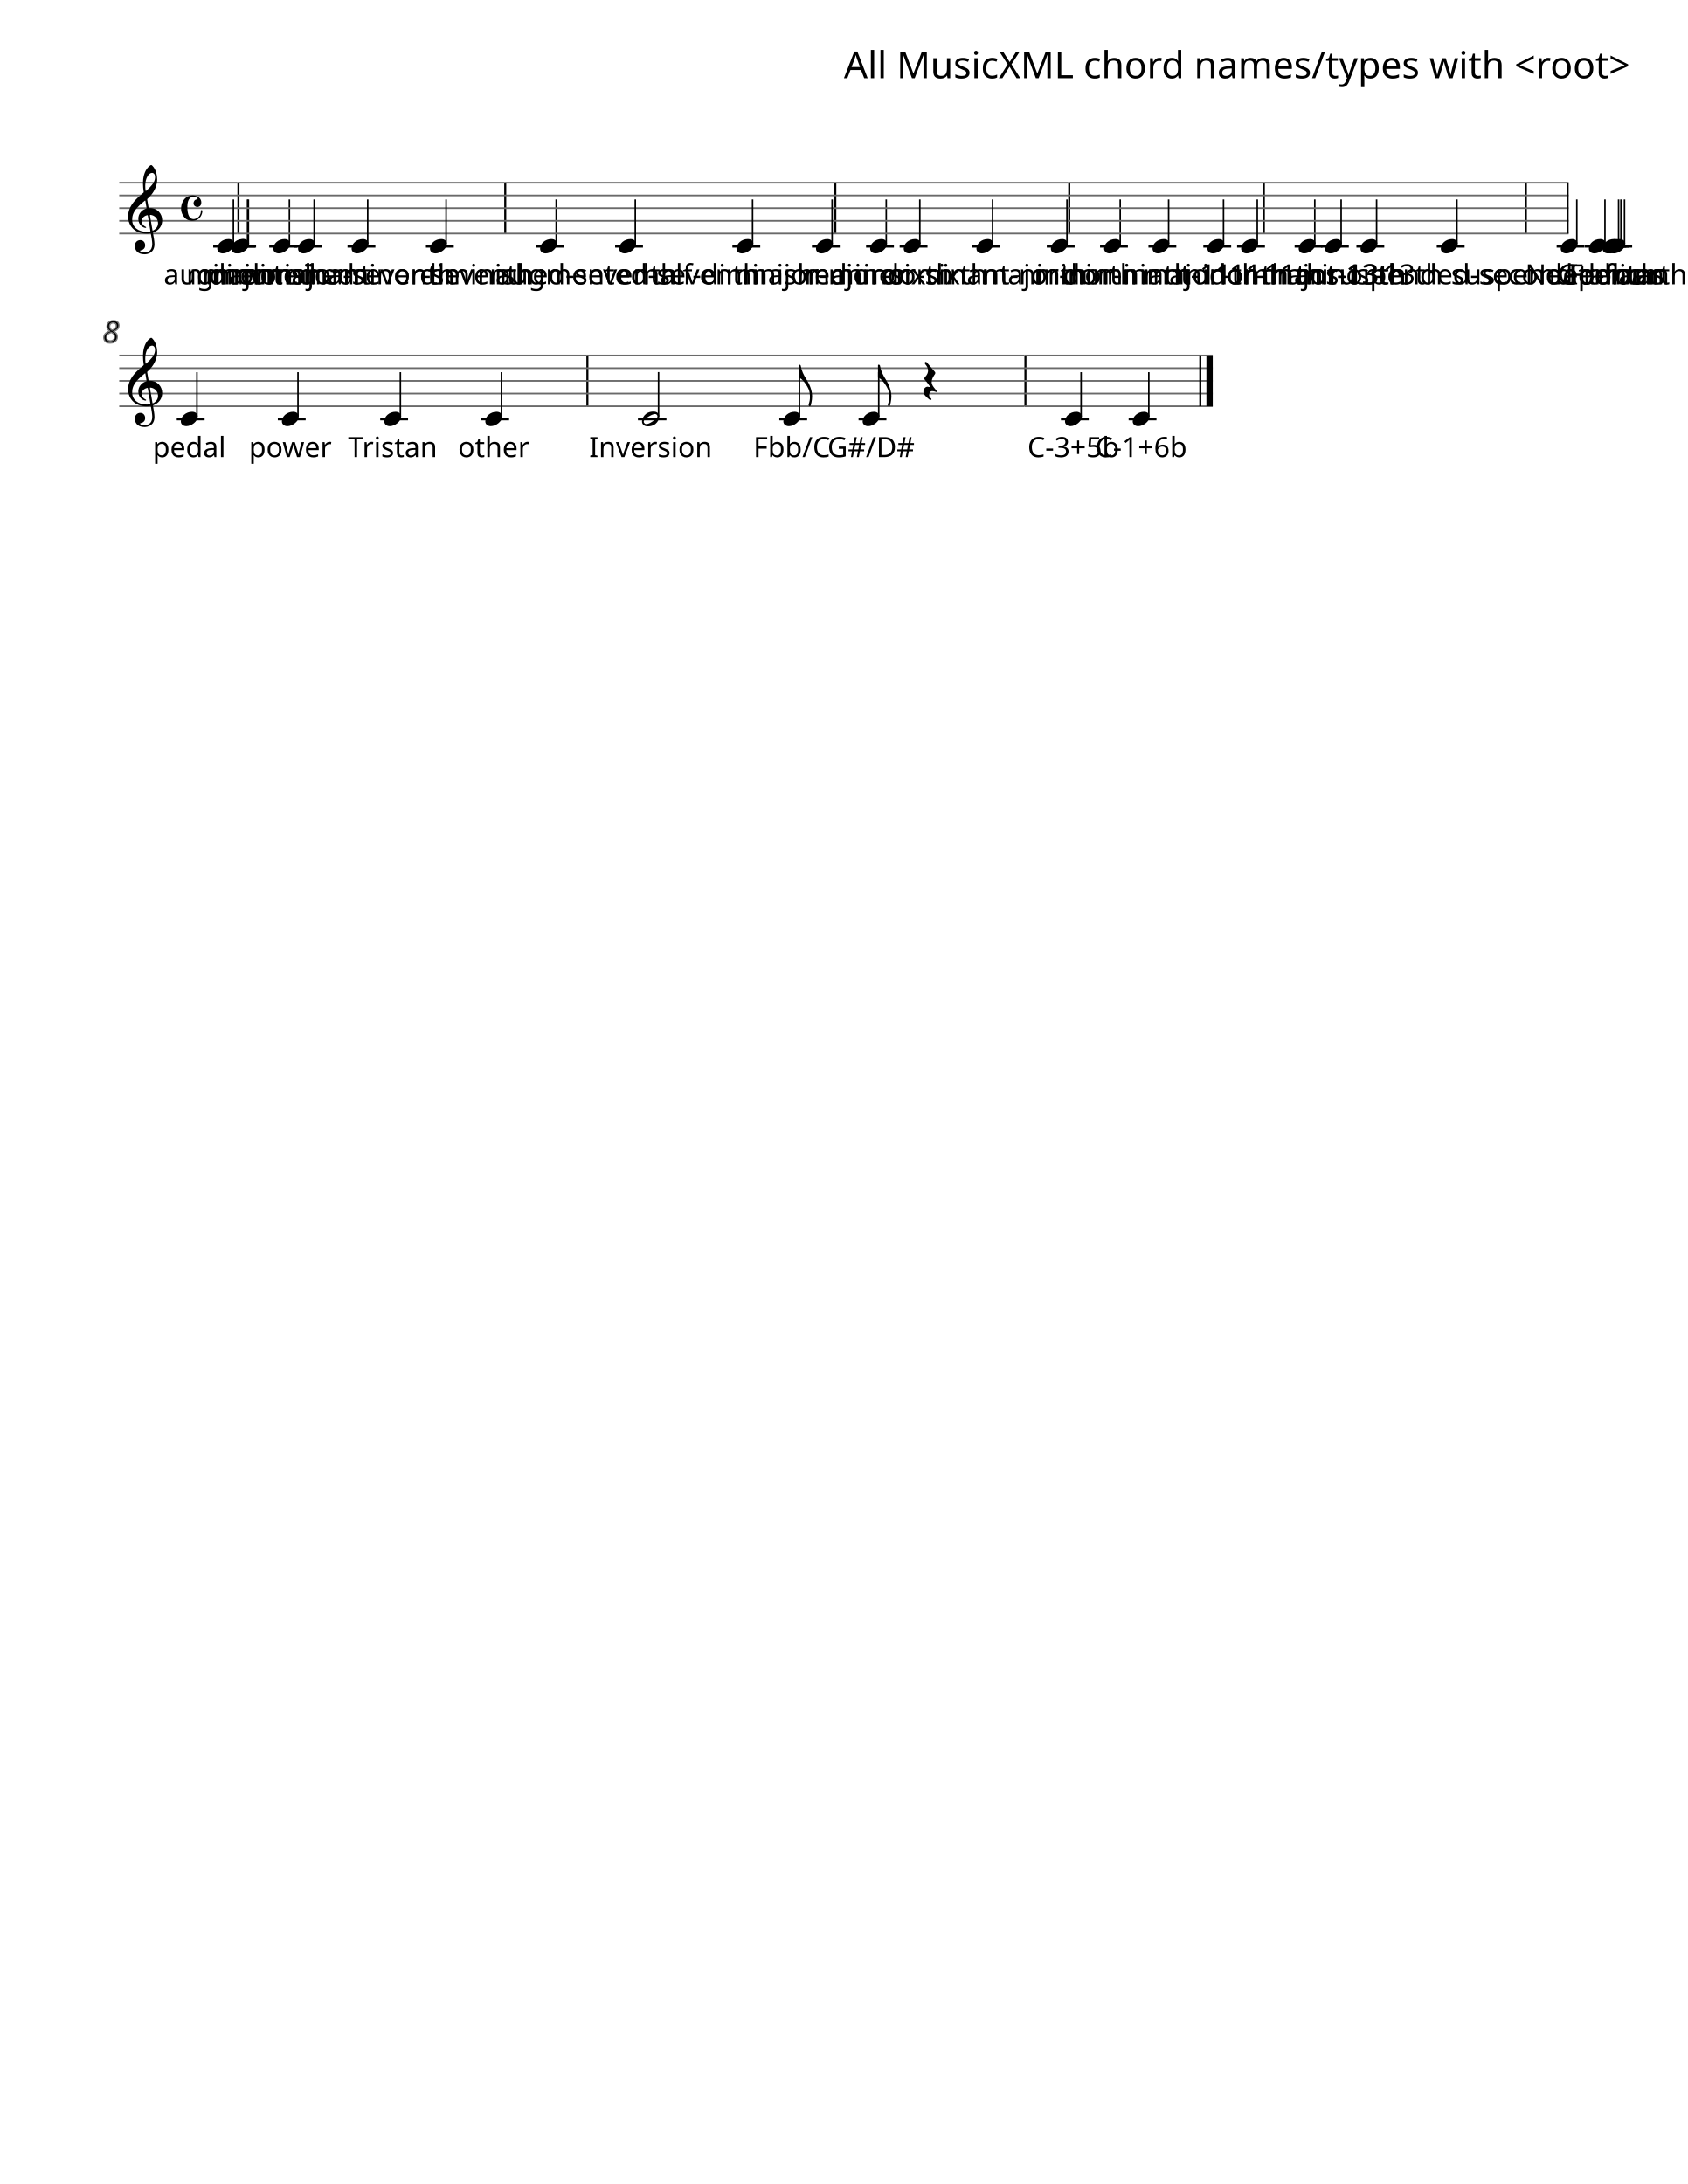
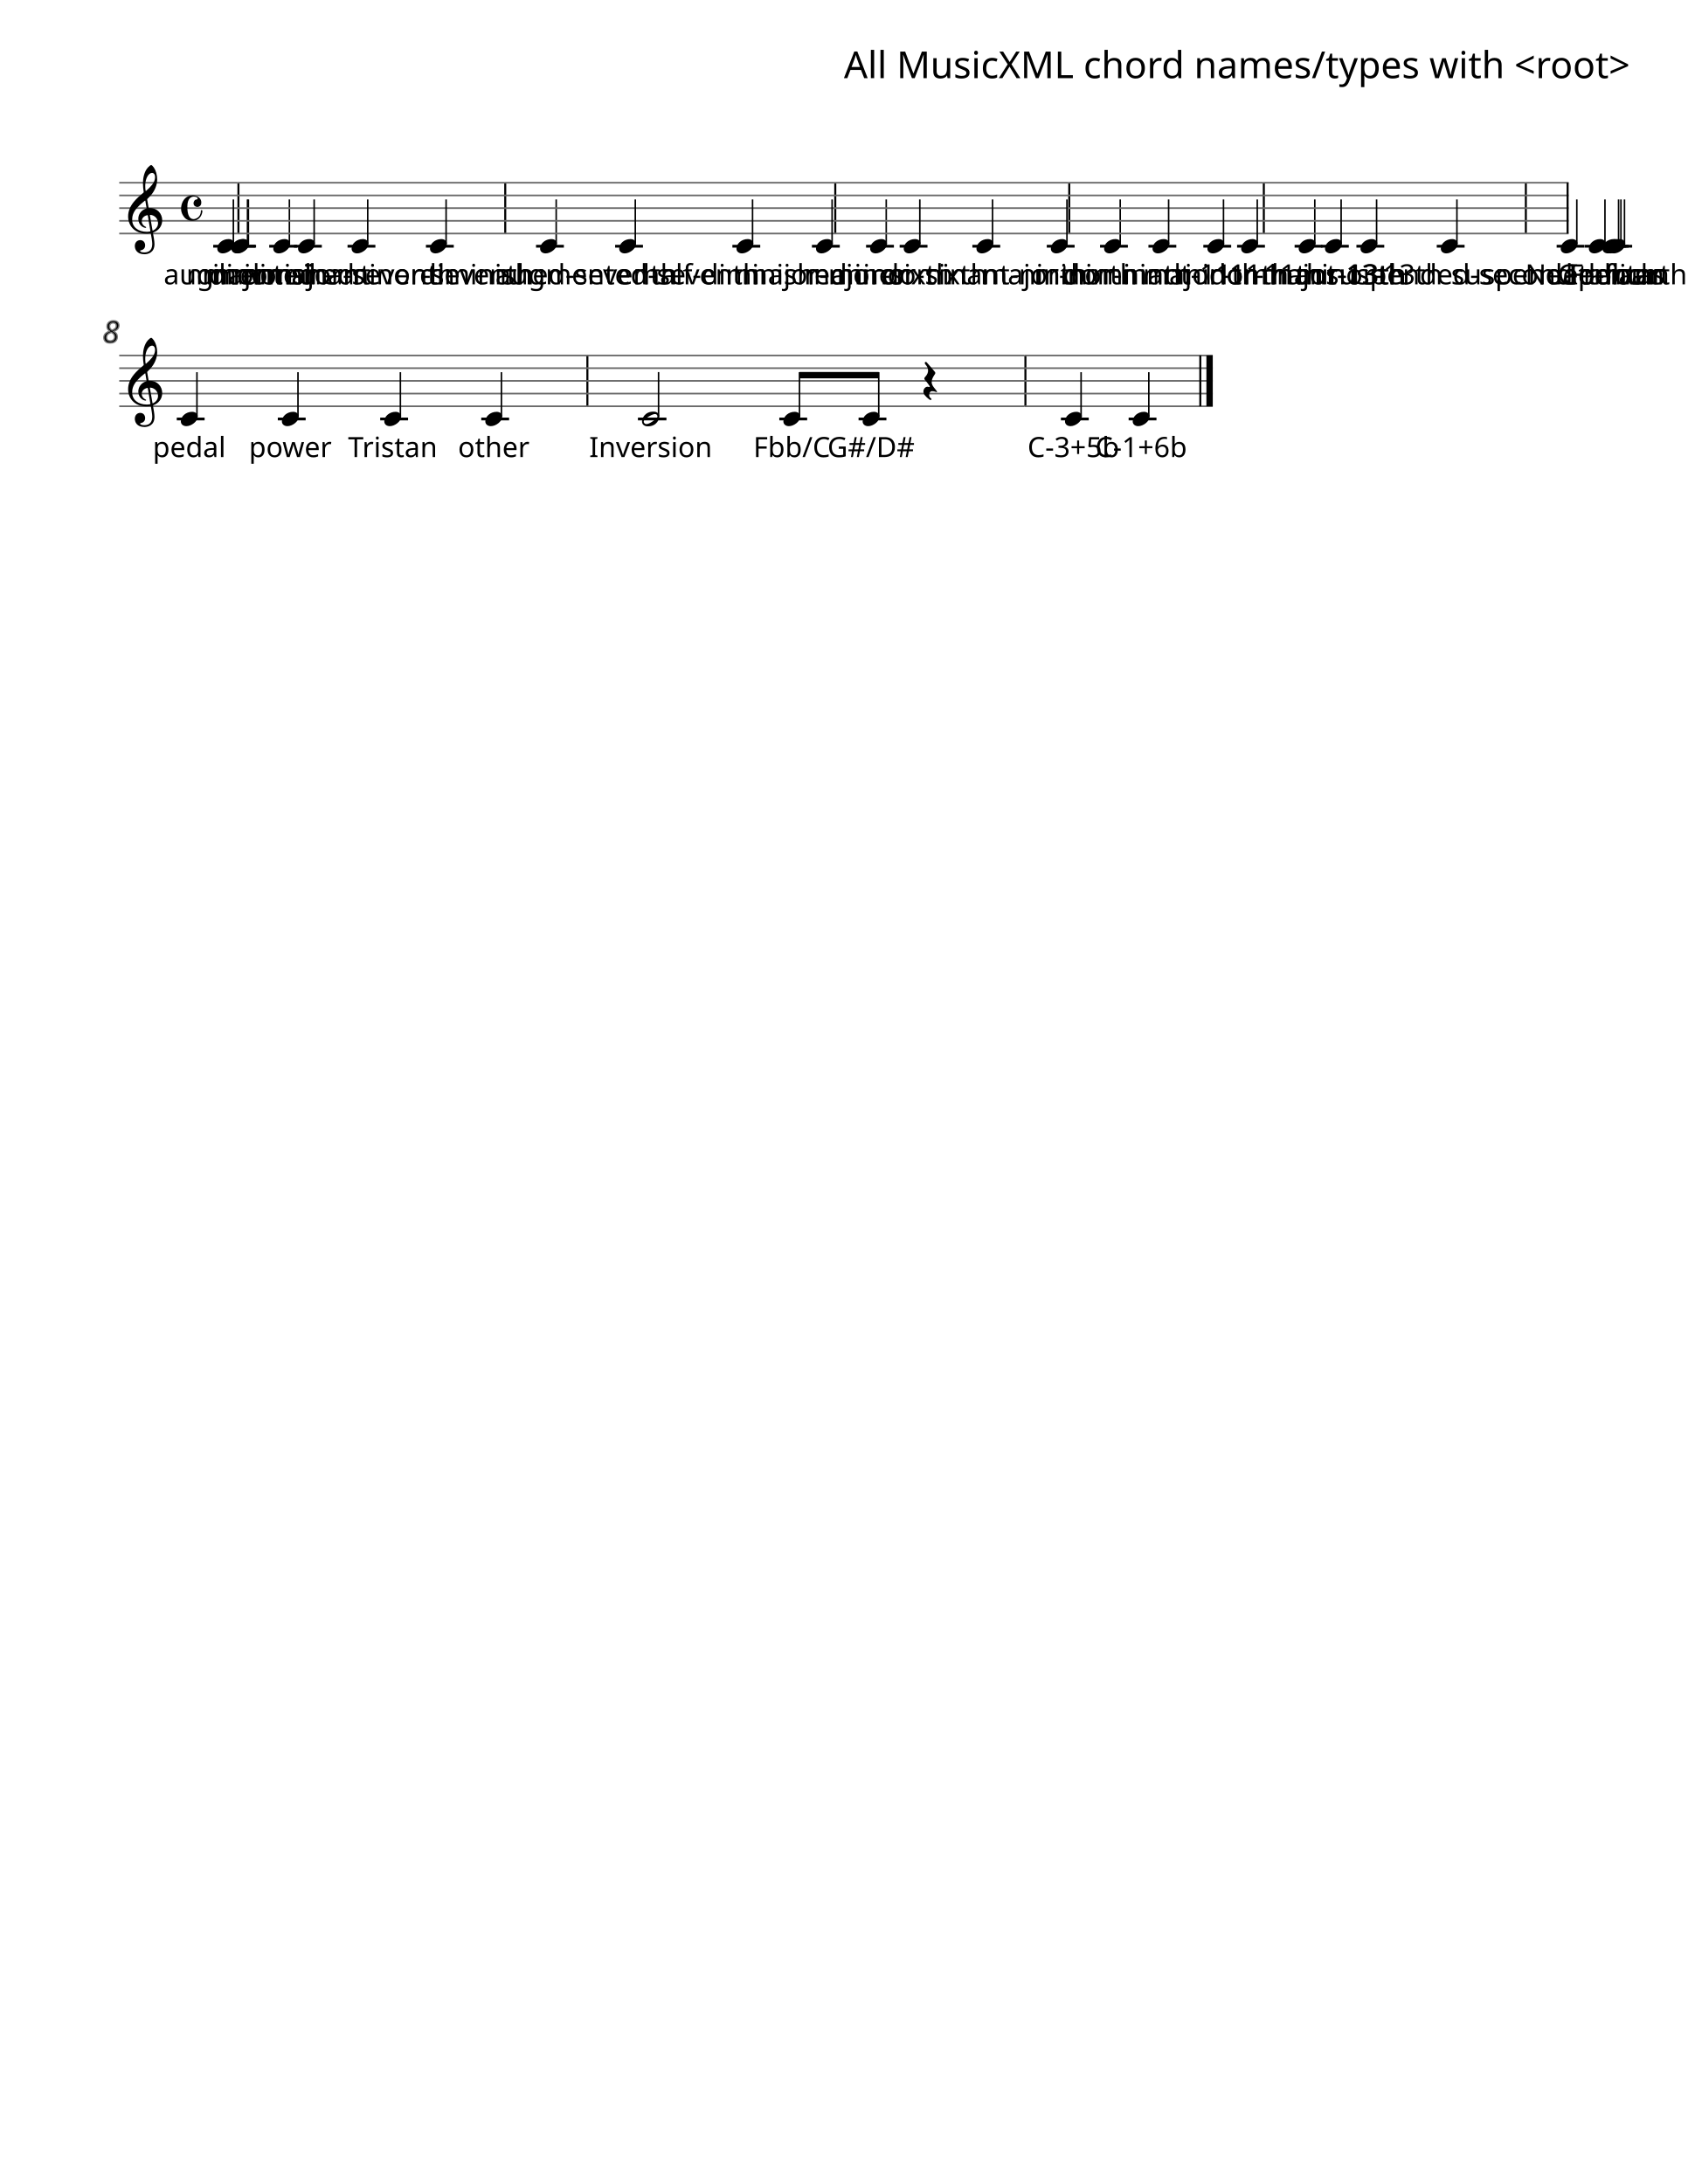
<svg xmlns="http://www.w3.org/2000/svg" height="279.4mm" viewBox="0 0 1328.615 1719.385" width="215.9mm">
  <text x="664.308" y="61.538">
    <tspan alignment-baseline="hanging" fill="black" direction="inherit" dx="0" dy="0" font-style="normal" font-weight="normal" font-family="Alegreya" font-size="29.308" letter-spacing="normal" text-decoration="none" text-anchor="middle">All MusicXML chord names/types with &lt;root&gt;</tspan>
  </text>
  <g transform="translate(93.84615)">
    <g>
      <g>
        <line stroke="#6A6A6A" stroke-width="1.3" x1="0" x2="93.037" y1="183.846" y2="183.846" />
        <line stroke="#6A6A6A" stroke-width="1.3" x1="0" x2="93.037" y1="173.846" y2="173.846" />
        <line stroke="#6A6A6A" stroke-width="1.3" x1="0" x2="93.037" y1="163.846" y2="163.846" />
        <line stroke="#6A6A6A" stroke-width="1.3" x1="0" x2="93.037" y1="153.846" y2="153.846" />
        <line stroke="#6A6A6A" stroke-width="1.3" x1="0" x2="93.037" y1="143.846" y2="143.846" />
      </g>
      <g>
        <path d="M25.200 129.926C24.640 129.926 23.400 130.966 22.600 131.846C19.640 135.126 18.680 140.126 18.680 144.286C18.680 146.606 18.960 149.206 19.240 150.846C19.320 151.326 19.360 151.406 18.880 151.806C16.320 153.926 13.560 156.366 11.480 158.926C8.720 162.366 7 166.086 7 170.366C7 177.326 11.760 183.926 21.560 183.926C22.480 183.926 23.520 183.846 24.320 183.686C24.760 183.606 24.840 183.566 24.920 184.046C25.400 186.726 26 190.206 26 192.086C26 198.006 22 198.726 19.640 198.726C17.480 198.726 16.440 198.086 16.440 197.566C16.440 197.126 16.800 197.166 17.720 196.886C18.960 196.526 20.400 195.446 20.400 193.126C20.400 190.926 19 189.046 16.560 189.046C13.880 189.046 12.280 191.166 12.280 193.646C12.280 196.246 13.840 200.166 19.880 200.166C22.560 200.166 27.760 198.966 27.760 192.166C27.760 189.886 27.040 186.086 26.600 183.606C26.520 183.126 26.560 183.166 27.120 182.926C31.160 181.326 33.840 177.926 33.840 173.406C33.840 168.286 30.080 163.766 24.200 163.766C23.080 163.766 23.200 163.966 23.040 163.046L22.040 157.246C21.960 156.766 22.040 156.726 22.280 156.486C22.920 155.886 23.760 155.046 24.520 154.206C27.880 150.526 29.880 145.766 29.880 141.246C29.880 137.766 28.920 134.326 27.280 131.926C26.680 131.046 25.640 129.926 25.200 129.926ZM20.040 158.086C20.440 157.766 20.520 157.806 20.600 158.246L21.440 163.366C21.560 164.126 21.560 164.086 20.840 164.326C17.320 165.526 15.040 168.686 15.040 172.086C15.040 175.686 16.920 178.246 19.640 179.166C19.960 179.286 20.440 179.406 20.720 179.406C21.040 179.406 21.200 179.206 21.200 178.966C21.200 178.686 20.880 178.566 20.600 178.446C18.920 177.726 17.720 176.006 17.720 174.166C17.720 171.886 19.280 170.166 21.720 169.486C22.360 169.326 22.440 169.366 22.520 169.806L24.520 181.726C24.600 182.166 24.560 182.166 23.960 182.286C23.320 182.406 22.520 182.486 21.720 182.486C14.720 182.486 10.200 178.606 10.200 173.046C10.200 170.686 10.600 167.526 13.920 163.766C16.320 161.086 18.160 159.606 20.040 158.086ZM24.640 169.166C27.880 169.446 30.560 172.166 30.560 175.686C30.560 178.206 29.040 180.246 26.800 181.366C26.320 181.606 26.240 181.606 26.160 181.126L24.200 169.726C24.120 169.246 24.160 169.126 24.640 169.166ZM25.800 136.126C27.120 136.126 28.200 137.206 28.200 139.406C28.200 142.166 26.880 144.726 23.760 147.846C23.120 148.486 22.160 149.406 21.240 150.206C20.960 150.446 20.800 150.406 20.720 149.886C20.560 148.846 20.480 147.486 20.480 146.206C20.480 139.966 23.360 136.126 25.800 136.126Z" />
      </g>
      <g />
      <path d="M57.820 153.806C56.620 153.806 55.220 154.126 54.140 154.606C50.580 156.166 48.700 160.446 48.700 164.246C48.700 164.606 48.700 164.966 48.740 165.326C48.940 167.486 49.980 169.526 51.300 171.126C52.820 172.966 55.020 173.806 57.420 173.806C64.420 173.806 65.460 167.446 65.460 166.286C65.460 165.406 65.020 165.406 64.860 165.406C64.540 165.406 64.260 165.446 64.260 166.126C64.260 171.286 59.860 172.486 58.580 172.486C55.340 172.486 53.620 169.326 53.620 162.726C53.620 156.126 56.660 154.766 58.820 154.766C60.900 154.766 61.740 155.726 61.740 156.126C61.740 156.486 61.620 157.006 61.020 157.006C59.420 157.006 58.500 158.726 58.500 159.966C58.500 162.246 60.460 162.966 61.580 162.966C61.580 162.966 64.620 162.846 64.620 159.526C64.620 154.286 58.580 153.806 57.820 153.806Z" />
    </g>
    <g>
      <line stroke="black" stroke-width="1.6" x1="93.837" x2="93.837" y1="143.846" y2="183.846" />
    </g>
    <g>
      <g>
        <path d="M93.360 199.486C97.360 199.486 102.280 195.766 102.280 191.966C102.280 189.686 100.480 188.206 97.880 188.206C92.960 188.206 89 191.846 89 195.726C89 198.086 90.920 199.486 93.360 199.486Z" />
      </g>
      <line stroke="#000000" stroke-width="1.2" x1="101.68" x2="101.68" y1="192.006" y2="157.006" />
      <line stroke="#000000" stroke-width="2.2" x1="85.8" x2="107.72" y1="193.846" y2="193.846" />
      <text font-family="Alegreya" font-size="22" text-anchor="middle" x="95.64" y="223.846">major</text>
    </g>
    <g>
      <g>
        <path d="M81.542 199.486C85.542 199.486 90.462 195.766 90.462 191.966C90.462 189.686 88.662 188.206 86.062 188.206C81.142 188.206 77.182 191.846 77.182 195.726C77.182 198.086 79.102 199.486 81.542 199.486Z" />
      </g>
      <line stroke="#000000" stroke-width="1.2" x1="89.862" x2="89.862" y1="192.006" y2="157.006" />
      <line stroke="#000000" stroke-width="2.2" x1="73.982" x2="95.902" y1="193.846" y2="193.846" />
      <text font-family="Alegreya" font-size="22" text-anchor="middle" x="83.822" y="223.846">minor</text>
    </g>
    <g>
      <g>
        <path d="M92.660 199.486C96.660 199.486 101.580 195.766 101.580 191.966C101.580 189.686 99.780 188.206 97.180 188.206C92.260 188.206 88.300 191.846 88.300 195.726C88.300 198.086 90.220 199.486 92.660 199.486Z" />
      </g>
      <line stroke="#000000" stroke-width="1.2" x1="100.98" x2="100.98" y1="192.006" y2="157.006" />
      <line stroke="#000000" stroke-width="2.2" x1="85.1" x2="107.02" y1="193.846" y2="193.846" />
      <text font-family="Alegreya" font-size="22" text-anchor="middle" x="94.94" y="223.846">augmented</text>
    </g>
    <g>
      <g>
        <path d="M125.634 199.486C129.634 199.486 134.554 195.766 134.554 191.966C134.554 189.686 132.754 188.206 130.154 188.206C125.234 188.206 121.274 191.846 121.274 195.726C121.274 198.086 123.194 199.486 125.634 199.486Z" />
      </g>
      <line stroke="#000000" stroke-width="1.2" x1="133.954" x2="133.954" y1="192.006" y2="157.006" />
      <line stroke="#000000" stroke-width="2.2" x1="118.074" x2="139.994" y1="193.846" y2="193.846" />
      <text font-family="Alegreya" font-size="22" text-anchor="middle" x="127.914" y="223.846">diminished</text>
    </g>
  </g>
  <g transform="translate(203.483)">
    <g>
      <g>
        <line stroke="#6A6A6A" stroke-width="1.3" x1="-16.6" x2="193.423" y1="183.846" y2="183.846" />
        <line stroke="#6A6A6A" stroke-width="1.3" x1="-16.6" x2="193.423" y1="173.846" y2="173.846" />
        <line stroke="#6A6A6A" stroke-width="1.3" x1="-16.6" x2="193.423" y1="163.846" y2="163.846" />
        <line stroke="#6A6A6A" stroke-width="1.3" x1="-16.6" x2="193.423" y1="153.846" y2="153.846" />
        <line stroke="#6A6A6A" stroke-width="1.3" x1="-16.6" x2="193.423" y1="143.846" y2="143.846" />
      </g>
    </g>
    <g>
      <line stroke="black" stroke-width="1.6" x1="194.223" x2="194.223" y1="143.846" y2="183.846" />
    </g>
    <g>
      <g>
        <path d="M35.489 199.486C39.489 199.486 44.409 195.766 44.409 191.966C44.409 189.686 42.609 188.206 40.009 188.206C35.089 188.206 31.129 191.846 31.129 195.726C31.129 198.086 33.049 199.486 35.489 199.486Z" />
      </g>
      <line stroke="#000000" stroke-width="1.2" x1="43.809" x2="43.809" y1="192.006" y2="157.006" />
      <line stroke="#000000" stroke-width="2.2" x1="27.929" x2="49.849" y1="193.846" y2="193.846" />
      <text font-family="Alegreya" font-size="22" text-anchor="middle" x="37.769" y="223.846">dominant</text>
    </g>
    <g>
      <g>
        <path d="M77.648 199.486C81.648 199.486 86.568 195.766 86.568 191.966C86.568 189.686 84.768 188.206 82.168 188.206C77.248 188.206 73.288 191.846 73.288 195.726C73.288 198.086 75.208 199.486 77.648 199.486Z" />
      </g>
      <line stroke="#000000" stroke-width="1.2" x1="85.968" x2="85.968" y1="192.006" y2="157.006" />
      <line stroke="#000000" stroke-width="2.2" x1="70.088" x2="92.008" y1="193.846" y2="193.846" />
      <text font-family="Alegreya" font-size="22" text-anchor="middle" x="79.928" y="223.846">major-seventh</text>
    </g>
    <g>
      <g>
        <path d="M139.355 199.486C143.355 199.486 148.275 195.766 148.275 191.966C148.275 189.686 146.475 188.206 143.875 188.206C138.955 188.206 134.995 191.846 134.995 195.726C134.995 198.086 136.915 199.486 139.355 199.486Z" />
      </g>
      <line stroke="#000000" stroke-width="1.2" x1="147.675" x2="147.675" y1="192.006" y2="157.006" />
      <line stroke="#000000" stroke-width="2.2" x1="131.795" x2="153.715" y1="193.846" y2="193.846" />
      <text font-family="Alegreya" font-size="22" text-anchor="middle" x="141.635" y="223.846">minor-seventh</text>
    </g>
    <g>
      <g>
        <path d="M226.020 199.486C230.020 199.486 234.940 195.766 234.940 191.966C234.940 189.686 233.140 188.206 230.540 188.206C225.620 188.206 221.660 191.846 221.660 195.726C221.660 198.086 223.580 199.486 226.020 199.486Z" />
      </g>
      <line stroke="#000000" stroke-width="1.2" x1="234.34" x2="234.34" y1="192.006" y2="157.006" />
      <line stroke="#000000" stroke-width="2.2" x1="218.46" x2="240.38" y1="193.846" y2="193.846" />
      <text font-family="Alegreya" font-size="22" text-anchor="middle" x="228.3" y="223.846">diminished-seventh</text>
    </g>
  </g>
  <g transform="translate(413.5059)">
    <g>
      <g>
        <line stroke="#6A6A6A" stroke-width="1.3" x1="-16.6" x2="243.198" y1="183.846" y2="183.846" />
        <line stroke="#6A6A6A" stroke-width="1.3" x1="-16.6" x2="243.198" y1="173.846" y2="173.846" />
        <line stroke="#6A6A6A" stroke-width="1.3" x1="-16.6" x2="243.198" y1="163.846" y2="163.846" />
        <line stroke="#6A6A6A" stroke-width="1.3" x1="-16.6" x2="243.198" y1="153.846" y2="153.846" />
        <line stroke="#6A6A6A" stroke-width="1.3" x1="-16.6" x2="243.198" y1="143.846" y2="143.846" />
      </g>
    </g>
    <g>
      <line stroke="black" stroke-width="1.6" x1="243.998" x2="243.998" y1="143.846" y2="183.846" />
    </g>
    <g>
      <g>
        <path d="M78.257 199.486C82.257 199.486 87.177 195.766 87.177 191.966C87.177 189.686 85.377 188.206 82.777 188.206C77.857 188.206 73.897 191.846 73.897 195.726C73.897 198.086 75.817 199.486 78.257 199.486Z" />
      </g>
      <line stroke="#000000" stroke-width="1.2" x1="86.577" x2="86.577" y1="192.006" y2="157.006" />
      <line stroke="#000000" stroke-width="2.2" x1="70.697" x2="92.617" y1="193.846" y2="193.846" />
      <text font-family="Alegreya" font-size="22" text-anchor="middle" x="80.537" y="223.846">augmented-seventh</text>
    </g>
    <g>
      <g>
        <path d="M170.565 199.486C174.565 199.486 179.485 195.766 179.485 191.966C179.485 189.686 177.685 188.206 175.085 188.206C170.165 188.206 166.205 191.846 166.205 195.726C166.205 198.086 168.125 199.486 170.565 199.486Z" />
      </g>
      <line stroke="#000000" stroke-width="1.2" x1="178.885" x2="178.885" y1="192.006" y2="157.006" />
      <line stroke="#000000" stroke-width="2.2" x1="163.005" x2="184.925" y1="193.846" y2="193.846" />
      <text font-family="Alegreya" font-size="22" text-anchor="middle" x="172.845" y="223.846">half-diminished</text>
    </g>
    <g>
      <g>
        <path d="M233.174 199.486C237.174 199.486 242.094 195.766 242.094 191.966C242.094 189.686 240.294 188.206 237.694 188.206C232.774 188.206 228.814 191.846 228.814 195.726C228.814 198.086 230.734 199.486 233.174 199.486Z" />
      </g>
      <line stroke="#000000" stroke-width="1.2" x1="241.494" x2="241.494" y1="192.006" y2="157.006" />
      <line stroke="#000000" stroke-width="2.2" x1="225.614" x2="247.534" y1="193.846" y2="193.846" />
      <text font-family="Alegreya" font-size="22" text-anchor="middle" x="235.454" y="223.846">major-minor</text>
    </g>
    <g>
      <g>
        <path d="M275.795 199.486C279.795 199.486 284.715 195.766 284.715 191.966C284.715 189.686 282.915 188.206 280.315 188.206C275.395 188.206 271.435 191.846 271.435 195.726C271.435 198.086 273.355 199.486 275.795 199.486Z" />
      </g>
      <line stroke="#000000" stroke-width="1.2" x1="284.115" x2="284.115" y1="192.006" y2="157.006" />
      <line stroke="#000000" stroke-width="2.2" x1="268.235" x2="290.155" y1="193.846" y2="193.846" />
      <text font-family="Alegreya" font-size="22" text-anchor="middle" x="278.075" y="223.846">major-sixth</text>
    </g>
  </g>
  <g transform="translate(673.3038)">
    <g>
      <g>
        <line stroke="#6A6A6A" stroke-width="1.3" x1="-16.6" x2="167.573" y1="183.846" y2="183.846" />
        <line stroke="#6A6A6A" stroke-width="1.3" x1="-16.6" x2="167.573" y1="173.846" y2="173.846" />
        <line stroke="#6A6A6A" stroke-width="1.3" x1="-16.6" x2="167.573" y1="163.846" y2="163.846" />
        <line stroke="#6A6A6A" stroke-width="1.3" x1="-16.6" x2="167.573" y1="153.846" y2="153.846" />
        <line stroke="#6A6A6A" stroke-width="1.3" x1="-16.6" x2="167.573" y1="143.846" y2="143.846" />
      </g>
    </g>
    <g>
      <line stroke="black" stroke-width="1.6" x1="168.373" x2="168.373" y1="143.846" y2="183.846" />
    </g>
    <g>
      <g>
        <path d="M42.430 199.486C46.430 199.486 51.350 195.766 51.350 191.966C51.350 189.686 49.550 188.206 46.950 188.206C42.030 188.206 38.070 191.846 38.070 195.726C38.070 198.086 39.990 199.486 42.430 199.486Z" />
      </g>
      <line stroke="#000000" stroke-width="1.2" x1="50.75" x2="50.75" y1="192.006" y2="157.006" />
      <line stroke="#000000" stroke-width="2.2" x1="34.87" x2="56.79" y1="193.846" y2="193.846" />
      <text font-family="Alegreya" font-size="22" text-anchor="middle" x="44.71" y="223.846">minor-sixth</text>
    </g>
    <g>
      <g>
        <path d="M99.681 199.486C103.681 199.486 108.601 195.766 108.601 191.966C108.601 189.686 106.801 188.206 104.201 188.206C99.281 188.206 95.321 191.846 95.321 195.726C95.321 198.086 97.241 199.486 99.681 199.486Z" />
      </g>
      <line stroke="#000000" stroke-width="1.2" x1="108.001" x2="108.001" y1="192.006" y2="157.006" />
      <line stroke="#000000" stroke-width="2.2" x1="92.121" x2="114.041" y1="193.846" y2="193.846" />
      <text font-family="Alegreya" font-size="22" text-anchor="middle" x="101.961" y="223.846">dominant-ninth</text>
    </g>
    <g>
      <g>
        <path d="M158.242 199.486C162.242 199.486 167.162 195.766 167.162 191.966C167.162 189.686 165.362 188.206 162.762 188.206C157.842 188.206 153.882 191.846 153.882 195.726C153.882 198.086 155.802 199.486 158.242 199.486Z" />
      </g>
      <line stroke="#000000" stroke-width="1.2" x1="166.562" x2="166.562" y1="192.006" y2="157.006" />
      <line stroke="#000000" stroke-width="2.2" x1="150.682" x2="172.602" y1="193.846" y2="193.846" />
      <text font-family="Alegreya" font-size="22" text-anchor="middle" x="160.522" y="223.846">major-ninth</text>
    </g>
    <g>
      <g>
        <path d="M200.170 199.486C204.170 199.486 209.090 195.766 209.090 191.966C209.090 189.686 207.290 188.206 204.690 188.206C199.770 188.206 195.810 191.846 195.810 195.726C195.810 198.086 197.730 199.486 200.170 199.486Z" />
      </g>
      <line stroke="#000000" stroke-width="1.2" x1="208.49" x2="208.49" y1="192.006" y2="157.006" />
      <line stroke="#000000" stroke-width="2.2" x1="192.61" x2="214.53" y1="193.846" y2="193.846" />
      <text font-family="Alegreya" font-size="22" text-anchor="middle" x="202.45" y="223.846">minor-ninth</text>
    </g>
  </g>
  <g transform="translate(857.4766)">
    <g>
      <g>
        <line stroke="#6A6A6A" stroke-width="1.3" x1="-16.6" x2="136.564" y1="183.846" y2="183.846" />
        <line stroke="#6A6A6A" stroke-width="1.3" x1="-16.6" x2="136.564" y1="173.846" y2="173.846" />
        <line stroke="#6A6A6A" stroke-width="1.3" x1="-16.6" x2="136.564" y1="163.846" y2="163.846" />
        <line stroke="#6A6A6A" stroke-width="1.3" x1="-16.6" x2="136.564" y1="153.846" y2="153.846" />
        <line stroke="#6A6A6A" stroke-width="1.3" x1="-16.6" x2="136.564" y1="143.846" y2="143.846" />
      </g>
    </g>
    <g>
      <line stroke="black" stroke-width="1.6" x1="137.364" x2="137.364" y1="143.846" y2="183.846" />
    </g>
    <g>
      <g>
        <path d="M54.101 199.486C58.101 199.486 63.021 195.766 63.021 191.966C63.021 189.686 61.221 188.206 58.621 188.206C53.701 188.206 49.741 191.846 49.741 195.726C49.741 198.086 51.661 199.486 54.101 199.486Z" />
      </g>
      <line stroke="#000000" stroke-width="1.2" x1="62.421" x2="62.421" y1="192.006" y2="157.006" />
      <line stroke="#000000" stroke-width="2.2" x1="46.541" x2="68.461" y1="193.846" y2="193.846" />
      <text font-family="Alegreya" font-size="22" text-anchor="middle" x="56.381" y="223.846">dominant-11th</text>
    </g>
    <g>
      <g>
        <path d="M97.305 199.486C101.305 199.486 106.225 195.766 106.225 191.966C106.225 189.686 104.425 188.206 101.825 188.206C96.905 188.206 92.945 191.846 92.945 195.726C92.945 198.086 94.865 199.486 97.305 199.486Z" />
      </g>
      <line stroke="#000000" stroke-width="1.2" x1="105.625" x2="105.625" y1="192.006" y2="157.006" />
      <line stroke="#000000" stroke-width="2.2" x1="89.745" x2="111.665" y1="193.846" y2="193.846" />
      <text font-family="Alegreya" font-size="22" text-anchor="middle" x="99.585" y="223.846">major-11th</text>
    </g>
    <g>
      <g>
        <path d="M123.878 199.486C127.878 199.486 132.798 195.766 132.798 191.966C132.798 189.686 130.998 188.206 128.398 188.206C123.478 188.206 119.518 191.846 119.518 195.726C119.518 198.086 121.438 199.486 123.878 199.486Z" />
      </g>
      <line stroke="#000000" stroke-width="1.2" x1="132.198" x2="132.198" y1="192.006" y2="157.006" />
      <line stroke="#000000" stroke-width="2.2" x1="116.318" x2="138.238" y1="193.846" y2="193.846" />
      <text font-family="Alegreya" font-size="22" text-anchor="middle" x="126.158" y="223.846">minor-11th</text>
    </g>
    <g>
      <g>
        <path d="M169.161 199.486C173.161 199.486 178.081 195.766 178.081 191.966C178.081 189.686 176.281 188.206 173.681 188.206C168.761 188.206 164.801 191.846 164.801 195.726C164.801 198.086 166.721 199.486 169.161 199.486Z" />
      </g>
      <line stroke="#000000" stroke-width="1.2" x1="177.481" x2="177.481" y1="192.006" y2="157.006" />
      <line stroke="#000000" stroke-width="2.2" x1="161.601" x2="183.521" y1="193.846" y2="193.846" />
      <text font-family="Alegreya" font-size="22" text-anchor="middle" x="171.441" y="223.846">dominant-13th</text>
    </g>
  </g>
  <g transform="translate(1010.64)">
    <g>
      <g>
        <line stroke="#6A6A6A" stroke-width="1.3" x1="-16.6" x2="189.661" y1="183.846" y2="183.846" />
        <line stroke="#6A6A6A" stroke-width="1.3" x1="-16.6" x2="189.661" y1="173.846" y2="173.846" />
        <line stroke="#6A6A6A" stroke-width="1.3" x1="-16.6" x2="189.661" y1="163.846" y2="163.846" />
        <line stroke="#6A6A6A" stroke-width="1.3" x1="-16.6" x2="189.661" y1="153.846" y2="153.846" />
        <line stroke="#6A6A6A" stroke-width="1.3" x1="-16.6" x2="189.661" y1="143.846" y2="143.846" />
      </g>
    </g>
    <g>
      <line stroke="black" stroke-width="1.6" x1="190.461" x2="190.461" y1="143.846" y2="183.846" />
    </g>
    <g>
      <g>
        <path d="M36.732 199.486C40.732 199.486 45.652 195.766 45.652 191.966C45.652 189.686 43.852 188.206 41.252 188.206C36.332 188.206 32.372 191.846 32.372 195.726C32.372 198.086 34.292 199.486 36.732 199.486Z" />
      </g>
      <line stroke="#000000" stroke-width="1.2" x1="45.052" x2="45.052" y1="192.006" y2="157.006" />
      <line stroke="#000000" stroke-width="2.2" x1="29.172" x2="51.092" y1="193.846" y2="193.846" />
      <text font-family="Alegreya" font-size="22" text-anchor="middle" x="39.012" y="223.846">major-13th</text>
    </g>
    <g>
      <g>
        <path d="M64.646 199.486C68.646 199.486 73.566 195.766 73.566 191.966C73.566 189.686 71.766 188.206 69.166 188.206C64.246 188.206 60.286 191.846 60.286 195.726C60.286 198.086 62.206 199.486 64.646 199.486Z" />
      </g>
      <line stroke="#000000" stroke-width="1.2" x1="72.966" x2="72.966" y1="192.006" y2="157.006" />
      <line stroke="#000000" stroke-width="2.2" x1="57.086" x2="79.006" y1="193.846" y2="193.846" />
      <text font-family="Alegreya" font-size="22" text-anchor="middle" x="66.926" y="223.846">minor-13th</text>
    </g>
    <g>
      <g>
        <path d="M127.882 199.486C131.882 199.486 136.802 195.766 136.802 191.966C136.802 189.686 135.002 188.206 132.402 188.206C127.482 188.206 123.522 191.846 123.522 195.726C123.522 198.086 125.442 199.486 127.882 199.486Z" />
      </g>
      <line stroke="#000000" stroke-width="1.2" x1="136.202" x2="136.202" y1="192.006" y2="157.006" />
      <line stroke="#000000" stroke-width="2.2" x1="120.322" x2="142.242" y1="193.846" y2="193.846" />
      <text font-family="Alegreya" font-size="22" text-anchor="middle" x="130.162" y="223.846">suspended-second</text>
    </g>
    <g>
      <g>
        <path d="M222.258 199.486C226.258 199.486 231.178 195.766 231.178 191.966C231.178 189.686 229.378 188.206 226.778 188.206C221.858 188.206 217.898 191.846 217.898 195.726C217.898 198.086 219.818 199.486 222.258 199.486Z" />
      </g>
      <line stroke="#000000" stroke-width="1.2" x1="230.578" x2="230.578" y1="192.006" y2="157.006" />
      <line stroke="#000000" stroke-width="2.2" x1="214.698" x2="236.618" y1="193.846" y2="193.846" />
      <text font-family="Alegreya" font-size="22" text-anchor="middle" x="224.538" y="223.846">suspended-fourth</text>
    </g>
  </g>
  <g transform="translate(1216.901)">
    <g>
      <g>
        <line stroke="#6A6A6A" stroke-width="1.3" x1="-16.6" x2="17.868" y1="183.846" y2="183.846" />
        <line stroke="#6A6A6A" stroke-width="1.3" x1="-16.6" x2="17.868" y1="173.846" y2="173.846" />
        <line stroke="#6A6A6A" stroke-width="1.3" x1="-16.6" x2="17.868" y1="163.846" y2="163.846" />
        <line stroke="#6A6A6A" stroke-width="1.3" x1="-16.6" x2="17.868" y1="153.846" y2="153.846" />
        <line stroke="#6A6A6A" stroke-width="1.3" x1="-16.6" x2="17.868" y1="143.846" y2="143.846" />
      </g>
    </g>
    <g>
      <line stroke="black" stroke-width="1.6" x1="17.068" x2="17.068" y1="143.846" y2="183.846" />
    </g>
    <g>
      <g>
        <path d="M38.151 199.486C42.151 199.486 47.071 195.766 47.071 191.966C47.071 189.686 45.271 188.206 42.671 188.206C37.751 188.206 33.791 191.846 33.791 195.726C33.791 198.086 35.711 199.486 38.151 199.486Z" />
      </g>
      <line stroke="#000000" stroke-width="1.2" x1="46.471" x2="46.471" y1="192.006" y2="157.006" />
      <line stroke="#000000" stroke-width="2.2" x1="30.591" x2="52.511" y1="193.846" y2="193.846" />
      <text font-family="Alegreya" font-size="22" text-anchor="middle" x="40.431" y="223.846">Neapolitan</text>
    </g>
    <g>
      <g>
        <path d="M53.525 199.486C57.525 199.486 62.445 195.766 62.445 191.966C62.445 189.686 60.645 188.206 58.045 188.206C53.125 188.206 49.165 191.846 49.165 195.726C49.165 198.086 51.085 199.486 53.525 199.486Z" />
      </g>
      <line stroke="#000000" stroke-width="1.2" x1="61.845" x2="61.845" y1="192.006" y2="157.006" />
      <line stroke="#000000" stroke-width="2.2" x1="45.965" x2="67.885" y1="193.846" y2="193.846" />
      <text font-family="Alegreya" font-size="22" text-anchor="middle" x="55.805" y="223.846">Italians</text>
    </g>
    <g>
      <g>
        <path d="M50.728 199.486C54.728 199.486 59.648 195.766 59.648 191.966C59.648 189.686 57.848 188.206 55.248 188.206C50.328 188.206 46.368 191.846 46.368 195.726C46.368 198.086 48.288 199.486 50.728 199.486Z" />
      </g>
      <line stroke="#000000" stroke-width="1.2" x1="59.048" x2="59.048" y1="192.006" y2="157.006" />
      <line stroke="#000000" stroke-width="2.2" x1="43.168" x2="65.088" y1="193.846" y2="193.846" />
      <text font-family="Alegreya" font-size="22" text-anchor="middle" x="53.008" y="223.846">French</text>
    </g>
    <g>
      <g>
        <path d="M48.865 199.486C52.865 199.486 57.785 195.766 57.785 191.966C57.785 189.686 55.985 188.206 53.385 188.206C48.465 188.206 44.505 191.846 44.505 195.726C44.505 198.086 46.425 199.486 48.865 199.486Z" />
      </g>
      <line stroke="#000000" stroke-width="1.2" x1="57.185" x2="57.185" y1="192.006" y2="157.006" />
      <line stroke="#000000" stroke-width="2.2" x1="41.305" x2="63.225" y1="193.846" y2="193.846" />
      <text font-family="Alegreya" font-size="22" text-anchor="middle" x="51.145" y="223.846">German</text>
    </g>
  </g>
  <g transform="translate(93.84615)">
    <g>
      <g>
        <line stroke="#6A6A6A" stroke-width="1.3" x1="0" x2="367.724" y1="319.846" y2="319.846" />
        <line stroke="#6A6A6A" stroke-width="1.3" x1="0" x2="367.724" y1="309.846" y2="309.846" />
        <line stroke="#6A6A6A" stroke-width="1.3" x1="0" x2="367.724" y1="299.846" y2="299.846" />
        <line stroke="#6A6A6A" stroke-width="1.3" x1="0" x2="367.724" y1="289.846" y2="289.846" />
        <line stroke="#6A6A6A" stroke-width="1.3" x1="0" x2="367.724" y1="279.846" y2="279.846" />
      </g>
      <g>
        <path d="M25.200 265.926C24.640 265.926 23.400 266.966 22.600 267.846C19.640 271.126 18.680 276.126 18.680 280.286C18.680 282.606 18.960 285.206 19.240 286.846C19.320 287.326 19.360 287.406 18.880 287.806C16.320 289.926 13.560 292.366 11.480 294.926C8.720 298.366 7 302.086 7 306.366C7 313.326 11.760 319.926 21.560 319.926C22.480 319.926 23.520 319.846 24.320 319.686C24.760 319.606 24.840 319.566 24.920 320.046C25.400 322.726 26 326.206 26 328.086C26 334.006 22 334.726 19.640 334.726C17.480 334.726 16.440 334.086 16.440 333.566C16.440 333.126 16.800 333.166 17.720 332.886C18.960 332.526 20.400 331.446 20.400 329.126C20.400 326.926 19 325.046 16.560 325.046C13.880 325.046 12.280 327.166 12.280 329.646C12.280 332.246 13.840 336.166 19.880 336.166C22.560 336.166 27.760 334.966 27.760 328.166C27.760 325.886 27.040 322.086 26.600 319.606C26.520 319.126 26.560 319.166 27.120 318.926C31.160 317.326 33.840 313.926 33.840 309.406C33.840 304.286 30.080 299.766 24.200 299.766C23.080 299.766 23.200 299.966 23.040 299.046L22.040 293.246C21.960 292.766 22.040 292.726 22.280 292.486C22.920 291.886 23.760 291.046 24.520 290.206C27.880 286.526 29.880 281.766 29.880 277.246C29.880 273.766 28.920 270.326 27.280 267.926C26.680 267.046 25.640 265.926 25.200 265.926ZM20.040 294.086C20.440 293.766 20.520 293.806 20.600 294.246L21.440 299.366C21.560 300.126 21.560 300.086 20.840 300.326C17.320 301.526 15.040 304.686 15.040 308.086C15.040 311.686 16.920 314.246 19.640 315.166C19.960 315.286 20.440 315.406 20.720 315.406C21.040 315.406 21.200 315.206 21.200 314.966C21.200 314.686 20.880 314.566 20.600 314.446C18.920 313.726 17.720 312.006 17.720 310.166C17.720 307.886 19.280 306.166 21.720 305.486C22.360 305.326 22.440 305.366 22.520 305.806L24.520 317.726C24.600 318.166 24.560 318.166 23.960 318.286C23.320 318.406 22.520 318.486 21.720 318.486C14.720 318.486 10.200 314.606 10.200 309.046C10.200 306.686 10.600 303.526 13.920 299.766C16.320 297.086 18.160 295.606 20.040 294.086ZM24.640 305.166C27.880 305.446 30.560 308.166 30.560 311.686C30.560 314.206 29.040 316.246 26.800 317.366C26.320 317.606 26.240 317.606 26.160 317.126L24.200 305.726C24.120 305.246 24.160 305.126 24.640 305.166ZM25.800 272.126C27.120 272.126 28.200 273.206 28.200 275.406C28.200 278.166 26.880 280.726 23.760 283.846C23.120 284.486 22.160 285.406 21.240 286.206C20.960 286.446 20.800 286.406 20.720 285.886C20.560 284.846 20.480 283.486 20.480 282.206C20.480 275.966 23.360 272.126 25.800 272.126Z" />
      </g>
      <g />
      <text font-family="Alegreya" font-style="italic" text-anchor="end" stroke="#7a7a7a" font-size="24" x="0" y="269.846">8</text>
    </g>
    <g>
      <line stroke="black" stroke-width="1.6" x1="368.524" x2="368.524" y1="279.846" y2="319.846" />
    </g>
    <g>
      <g>
        <path d="M52.860 335.486C56.860 335.486 61.780 331.766 61.780 327.966C61.780 325.686 59.980 324.206 57.380 324.206C52.460 324.206 48.500 327.846 48.500 331.726C48.500 334.086 50.420 335.486 52.860 335.486Z" />
      </g>
      <line stroke="#000000" stroke-width="1.2" x1="61.18" x2="61.18" y1="328.006" y2="293.006" />
      <line stroke="#000000" stroke-width="2.2" x1="45.3" x2="67.22" y1="329.846" y2="329.846" />
      <text font-family="Alegreya" font-size="22" text-anchor="middle" x="55.14" y="359.846">pedal</text>
    </g>
    <g>
      <g>
        <path d="M132.401 335.486C136.401 335.486 141.321 331.766 141.321 327.966C141.321 325.686 139.521 324.206 136.921 324.206C132.001 324.206 128.041 327.846 128.041 331.726C128.041 334.086 129.961 335.486 132.401 335.486Z" />
      </g>
      <line stroke="#000000" stroke-width="1.2" x1="140.721" x2="140.721" y1="328.006" y2="293.006" />
      <line stroke="#000000" stroke-width="2.2" x1="124.841" x2="146.761" y1="329.846" y2="329.846" />
      <text font-family="Alegreya" font-size="22" text-anchor="middle" x="134.681" y="359.846">power</text>
    </g>
    <g>
      <g>
        <path d="M213.002 335.486C217.002 335.486 221.922 331.766 221.922 327.966C221.922 325.686 220.122 324.206 217.522 324.206C212.602 324.206 208.642 327.846 208.642 331.726C208.642 334.086 210.562 335.486 213.002 335.486Z" />
      </g>
      <line stroke="#000000" stroke-width="1.2" x1="221.322" x2="221.322" y1="328.006" y2="293.006" />
      <line stroke="#000000" stroke-width="2.2" x1="205.442" x2="227.362" y1="329.846" y2="329.846" />
      <text font-family="Alegreya" font-size="22" text-anchor="middle" x="215.282" y="359.846">Tristan</text>
    </g>
    <g>
      <g>
        <path d="M292.543 335.486C296.543 335.486 301.463 331.766 301.463 327.966C301.463 325.686 299.663 324.206 297.063 324.206C292.143 324.206 288.183 327.846 288.183 331.726C288.183 334.086 290.103 335.486 292.543 335.486Z" />
      </g>
      <line stroke="#000000" stroke-width="1.2" x1="300.863" x2="300.863" y1="328.006" y2="293.006" />
      <line stroke="#000000" stroke-width="2.2" x1="284.983" x2="306.903" y1="329.846" y2="329.846" />
      <text font-family="Alegreya" font-size="22" text-anchor="middle" x="294.823" y="359.846">other</text>
    </g>
  </g>
  <g transform="translate(478.1698)">
    <g>
      <g>
        <line stroke="#6A6A6A" stroke-width="1.3" x1="-16.6" x2="328.205" y1="319.846" y2="319.846" />
        <line stroke="#6A6A6A" stroke-width="1.3" x1="-16.6" x2="328.205" y1="309.846" y2="309.846" />
        <line stroke="#6A6A6A" stroke-width="1.3" x1="-16.6" x2="328.205" y1="299.846" y2="299.846" />
        <line stroke="#6A6A6A" stroke-width="1.3" x1="-16.6" x2="328.205" y1="289.846" y2="289.846" />
        <line stroke="#6A6A6A" stroke-width="1.3" x1="-16.6" x2="328.205" y1="279.846" y2="279.846" />
      </g>
    </g>
    <g>
      <line stroke="black" stroke-width="1.6" x1="329.005" x2="329.005" y1="279.846" y2="319.846" />
    </g>
    <g>
      <g>
        <path d="M31.671 335.646C39.311 335.646 40.831 329.446 40.831 327.926C40.831 325.566 38.951 324.046 36.271 324.046C29.351 324.046 27.191 329.406 27.191 331.806C27.191 334.246 29.151 335.646 31.671 335.646ZM35.191 331.966C33.111 333.366 31.671 333.846 30.671 333.846C29.711 333.846 29.151 333.366 28.831 332.806C28.671 332.526 28.551 332.206 28.551 331.886C28.551 330.886 29.551 329.606 32.751 327.766C35.031 326.446 36.471 325.966 37.431 325.966C38.311 325.966 38.791 326.366 39.111 326.926C39.271 327.206 39.391 327.486 39.391 327.806C39.391 328.726 38.431 329.846 35.191 331.966Z" />
      </g>
      <line stroke="#000000" stroke-width="1.2" x1="40.231" x2="40.231" y1="327.926" y2="292.926" />
      <line stroke="#000000" stroke-width="2.2" x1="23.991" x2="46.431" y1="329.846" y2="329.846" />
      <text font-family="Alegreya" font-size="22" text-anchor="middle" x="34.011" y="359.846">Inversion</text>
    </g>
    <g>
      <g>
        <path d="M142.836 335.486C146.836 335.486 151.756 331.766 151.756 327.966C151.756 325.686 149.956 324.206 147.356 324.206C142.436 324.206 138.476 327.846 138.476 331.726C138.476 334.086 140.396 335.486 142.836 335.486Z" />
      </g>
      <line stroke="#000000" stroke-width="1.2" x1="151.156" x2="151.156" y1="328.006" y2="293.006" />
      <line stroke="#000000" stroke-width="2.2" x1="135.276" x2="157.196" y1="329.846" y2="329.846" />
-       <path d="M160.076 319.086C160.076 319.086 161.116 315.286 161.116 312.166C161.116 307.166 159.036 302.446 156.516 298.446C154.476 295.286 152.796 291.846 152.156 288.006C152.036 287.366 151.716 287.126 150.956 287.126C150.716 287.126 150.556 287.246 150.556 287.726L150.556 297.286C153.196 297.766 156.996 303.206 158.436 306.606C159.036 307.966 159.396 310.246 159.396 312.606C159.396 314.406 159.116 316.286 158.436 318.086C158.356 318.326 158.316 318.526 158.316 318.686C158.316 319.326 158.716 319.686 158.956 319.846C159.196 320.006 159.876 319.766 160.076 319.086Z" />
+       <g>
+         <polygon fill="black" points="151.156,297.846 213.547,297.846 213.547,292.846 151.156,292.846" stroke="black" stroke-width="0" />
+       </g>
      <text font-family="Alegreya" font-size="22" text-anchor="middle" x="145.116" y="359.846">Fbb/C</text>
    </g>
    <g>
      <g>
        <path d="M205.227 335.486C209.227 335.486 214.147 331.766 214.147 327.966C214.147 325.686 212.347 324.206 209.747 324.206C204.827 324.206 200.867 327.846 200.867 331.726C200.867 334.086 202.787 335.486 205.227 335.486Z" />
      </g>
      <line stroke="#000000" stroke-width="1.2" x1="213.547" x2="213.547" y1="328.006" y2="293.006" />
      <line stroke="#000000" stroke-width="2.2" x1="197.667" x2="219.587" y1="329.846" y2="329.846" />
-       <path d="M222.467 319.086C222.467 319.086 223.507 315.286 223.507 312.166C223.507 307.166 221.427 302.446 218.907 298.446C216.867 295.286 215.187 291.846 214.547 288.006C214.427 287.366 214.107 287.126 213.347 287.126C213.107 287.126 212.947 287.246 212.947 287.726L212.947 297.286C215.587 297.766 219.387 303.206 220.827 306.606C221.427 307.966 221.787 310.246 221.787 312.606C221.787 314.406 221.507 316.286 220.827 318.086C220.747 318.326 220.707 318.526 220.707 318.686C220.707 319.326 221.107 319.686 221.347 319.846C221.587 320.006 222.267 319.766 222.467 319.086Z" />
      <text font-family="Alegreya" font-size="22" text-anchor="middle" x="207.507" y="359.846">G#/D#</text>
    </g>
    <g>
      <path d="M257.984 306.286C256.464 304.446 255.224 302.966 255.224 300.726C255.224 300.566 255.264 300.366 255.264 300.206C255.424 297.886 256.864 295.966 257.904 294.326C258.024 294.126 258.064 293.926 258.064 293.726C258.064 293.326 257.904 292.966 257.904 292.966C257.904 292.966 251.984 285.926 251.304 285.246C251.104 285.046 250.824 284.926 250.584 284.926C250.184 284.926 249.784 285.206 249.784 285.766C249.784 285.966 249.824 286.166 249.944 286.406C250.104 286.846 252.384 288.886 252.384 291.766C252.384 293.246 251.784 294.966 249.984 296.846C249.584 297.246 249.424 297.686 249.424 298.006C249.424 298.566 249.824 298.966 249.824 298.966L251.784 301.366C252.424 302.166 252.984 302.926 253.504 303.766C253.584 303.926 253.744 304.126 253.744 304.326C253.744 304.366 253.744 304.446 253.704 304.486C253.624 304.646 253.464 304.686 253.264 304.686C253.024 304.686 252.784 304.606 252.624 304.566C252.424 304.566 252.184 304.446 251.984 304.446C250.264 304.446 248.704 306.166 248.704 308.286C248.704 310.286 250.424 312.246 253.344 314.486C253.664 314.726 254.064 314.846 254.384 314.846C254.664 314.846 254.944 314.766 254.984 314.606C255.024 314.486 255.064 314.406 255.064 314.326C255.064 313.966 254.744 313.646 254.424 313.366C253.904 313.366 253.464 312.286 253.384 311.926C253.264 311.606 253.224 311.246 253.224 310.886C253.224 309.646 253.824 308.246 255.104 308.006C255.304 307.966 255.504 307.966 255.744 307.966C256.904 307.966 258.224 308.406 258.864 308.646C258.904 308.646 258.944 308.686 258.984 308.686C259.104 308.726 259.184 308.726 259.264 308.726C259.384 308.726 259.464 308.686 259.464 308.566C259.464 308.086 258.424 306.766 257.984 306.286Z" />
    </g>
  </g>
  <g transform="translate(822.9745)">
    <g>
      <g>
        <line stroke="#6A6A6A" stroke-width="1.3" x1="-16.6" x2="131.671" y1="319.846" y2="319.846" />
        <line stroke="#6A6A6A" stroke-width="1.3" x1="-16.6" x2="131.671" y1="309.846" y2="309.846" />
        <line stroke="#6A6A6A" stroke-width="1.3" x1="-16.6" x2="131.671" y1="299.846" y2="299.846" />
        <line stroke="#6A6A6A" stroke-width="1.3" x1="-16.6" x2="131.671" y1="289.846" y2="289.846" />
        <line stroke="#6A6A6A" stroke-width="1.3" x1="-16.6" x2="131.671" y1="279.846" y2="279.846" />
      </g>
    </g>
    <g>
      <line stroke="#000000" stroke-width="1.6" x1="121.871" x2="121.871" y1="279.846" y2="319.846" />
      <line stroke="#000000" stroke-width="5" x1="129.171" x2="129.171" y1="279.846" y2="319.846" />
    </g>
    <g>
      <g>
        <path d="M19.704 335.486C23.704 335.486 28.624 331.766 28.624 327.966C28.624 325.686 26.824 324.206 24.224 324.206C19.304 324.206 15.344 327.846 15.344 331.726C15.344 334.086 17.264 335.486 19.704 335.486Z" />
      </g>
      <line stroke="#000000" stroke-width="1.2" x1="28.024" x2="28.024" y1="328.006" y2="293.006" />
      <line stroke="#000000" stroke-width="2.2" x1="12.144" x2="34.064" y1="329.846" y2="329.846" />
      <text font-family="Alegreya" font-size="22" text-anchor="middle" x="21.984" y="359.846">C-3+5b</text>
    </g>
    <g>
      <g>
        <path d="M73.009 335.486C77.009 335.486 81.929 331.766 81.929 327.966C81.929 325.686 80.129 324.206 77.529 324.206C72.609 324.206 68.649 327.846 68.649 331.726C68.649 334.086 70.569 335.486 73.009 335.486Z" />
      </g>
      <line stroke="#000000" stroke-width="1.2" x1="81.329" x2="81.329" y1="328.006" y2="293.006" />
      <line stroke="#000000" stroke-width="2.2" x1="65.449" x2="87.369" y1="329.846" y2="329.846" />
      <text font-family="Alegreya" font-size="22" text-anchor="middle" x="75.289" y="359.846">C-1+6b</text>
    </g>
  </g>
</svg>
